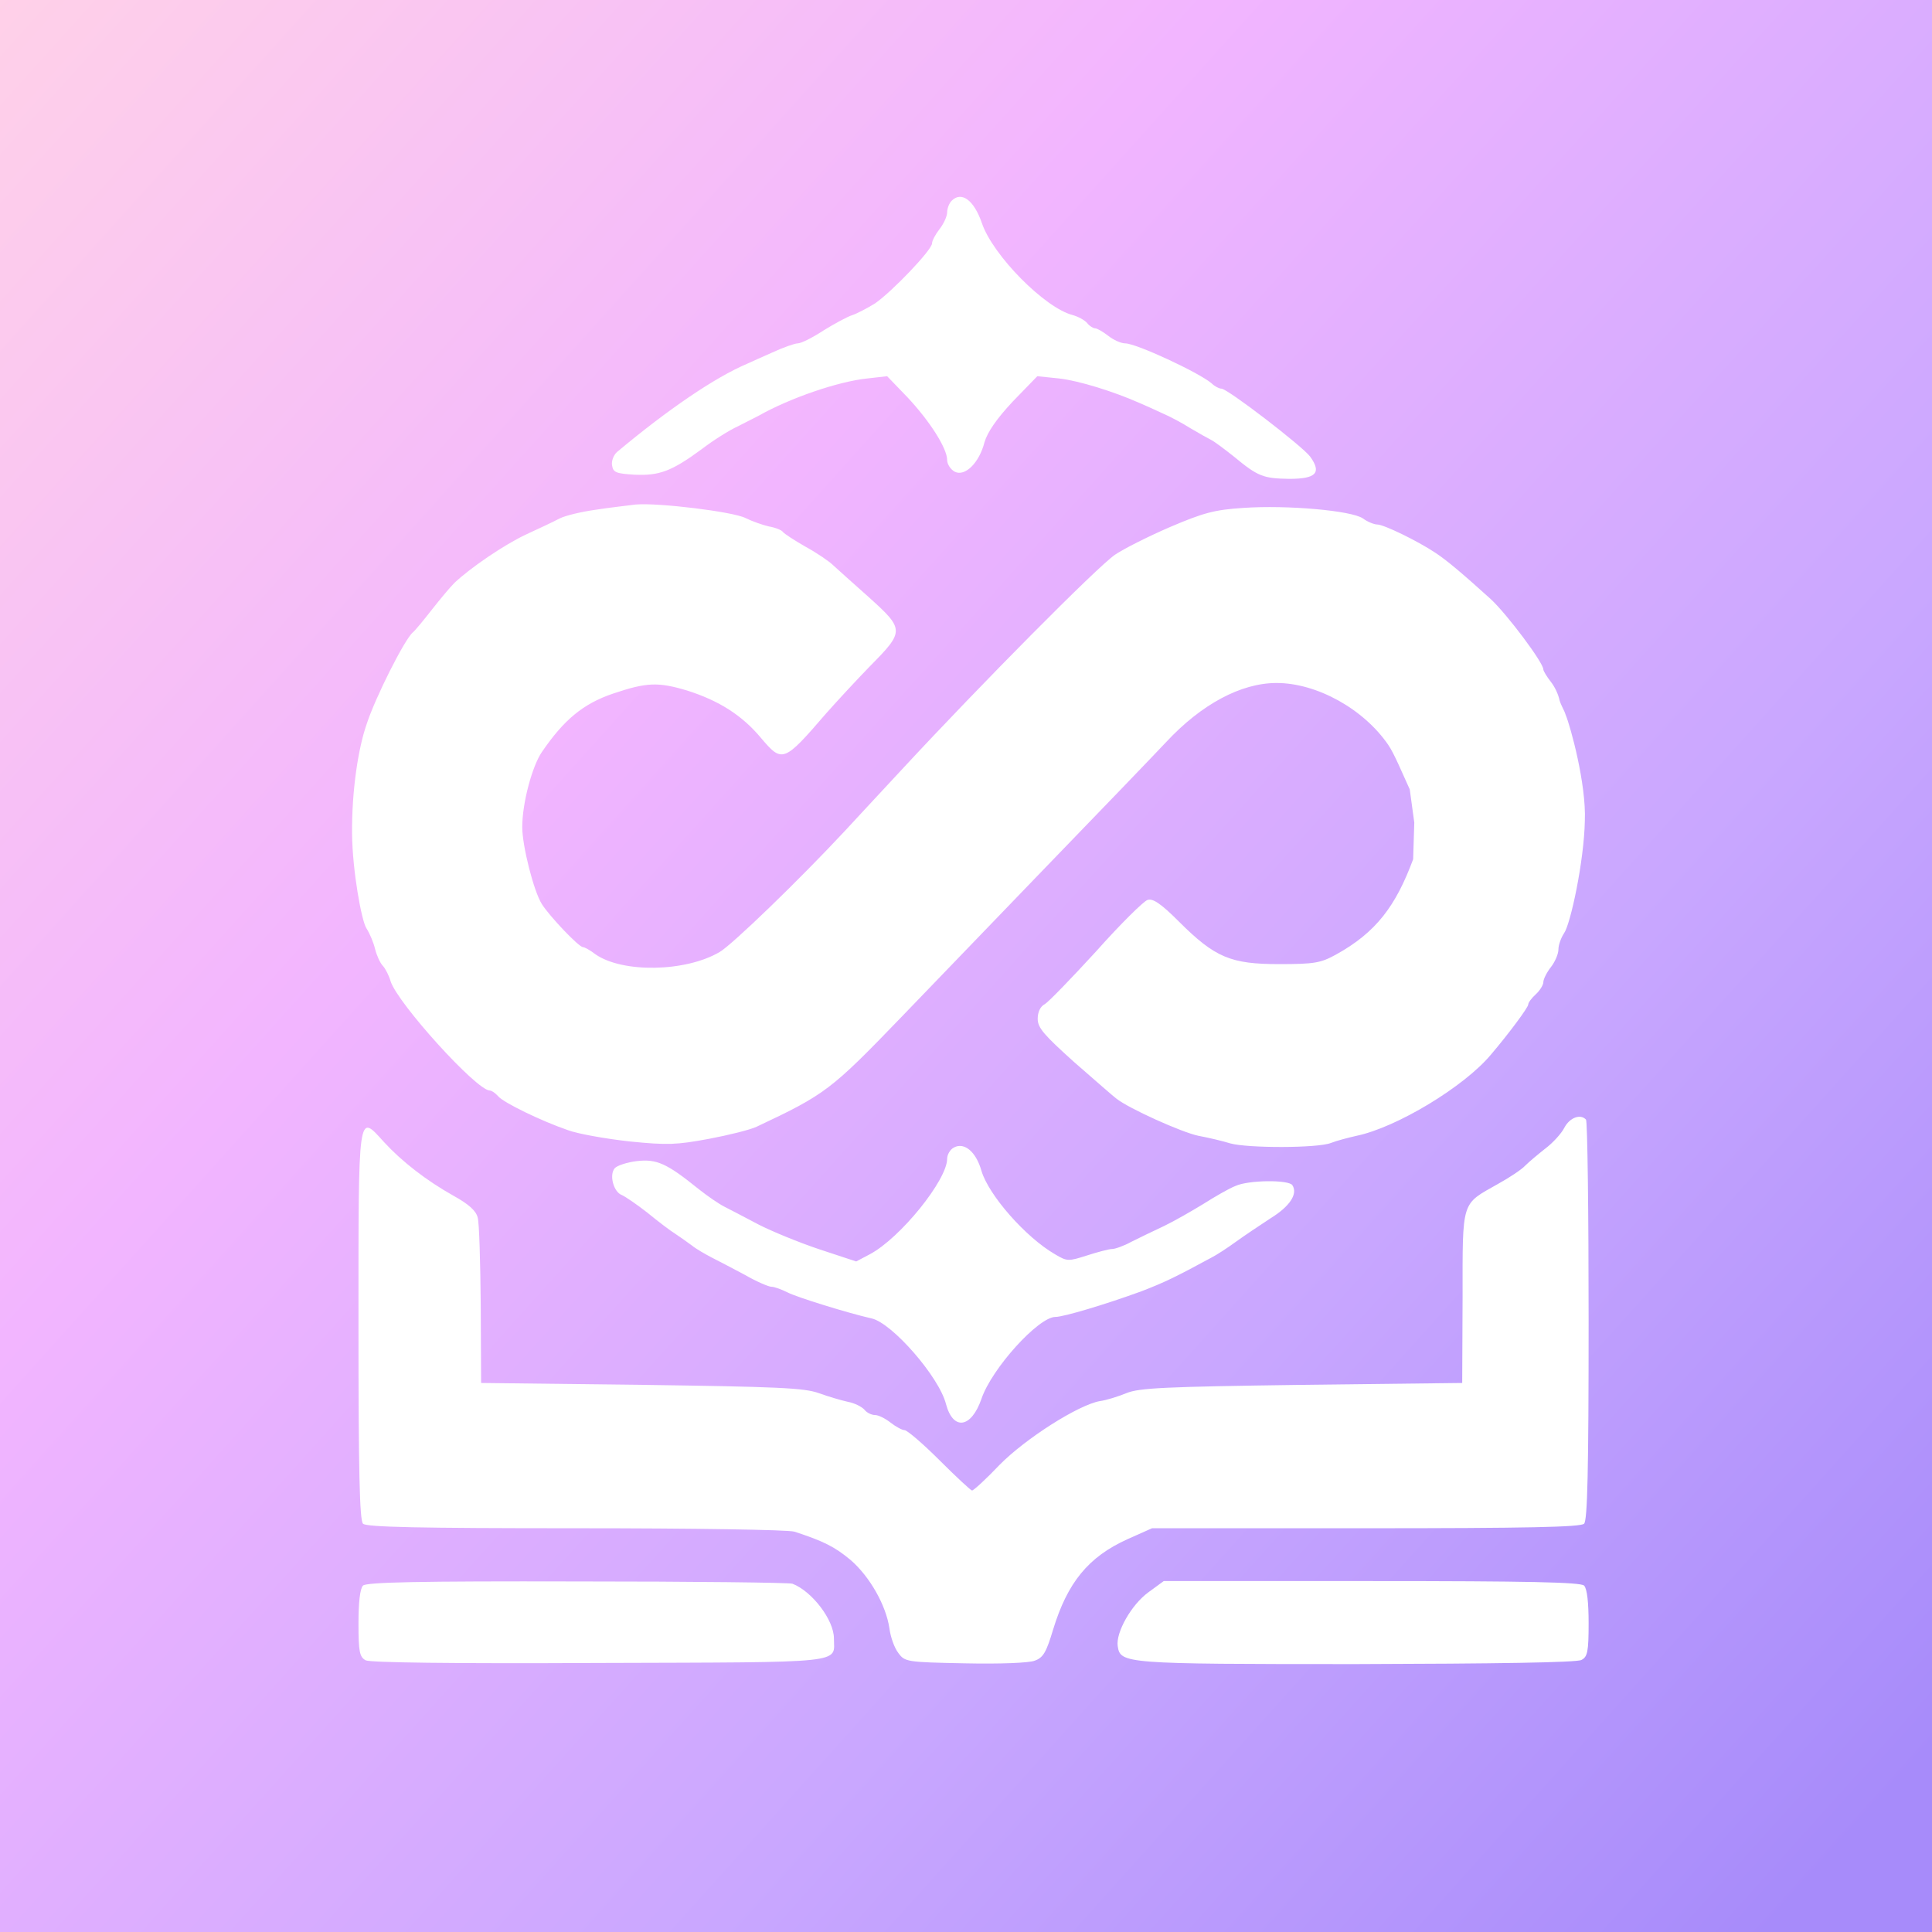
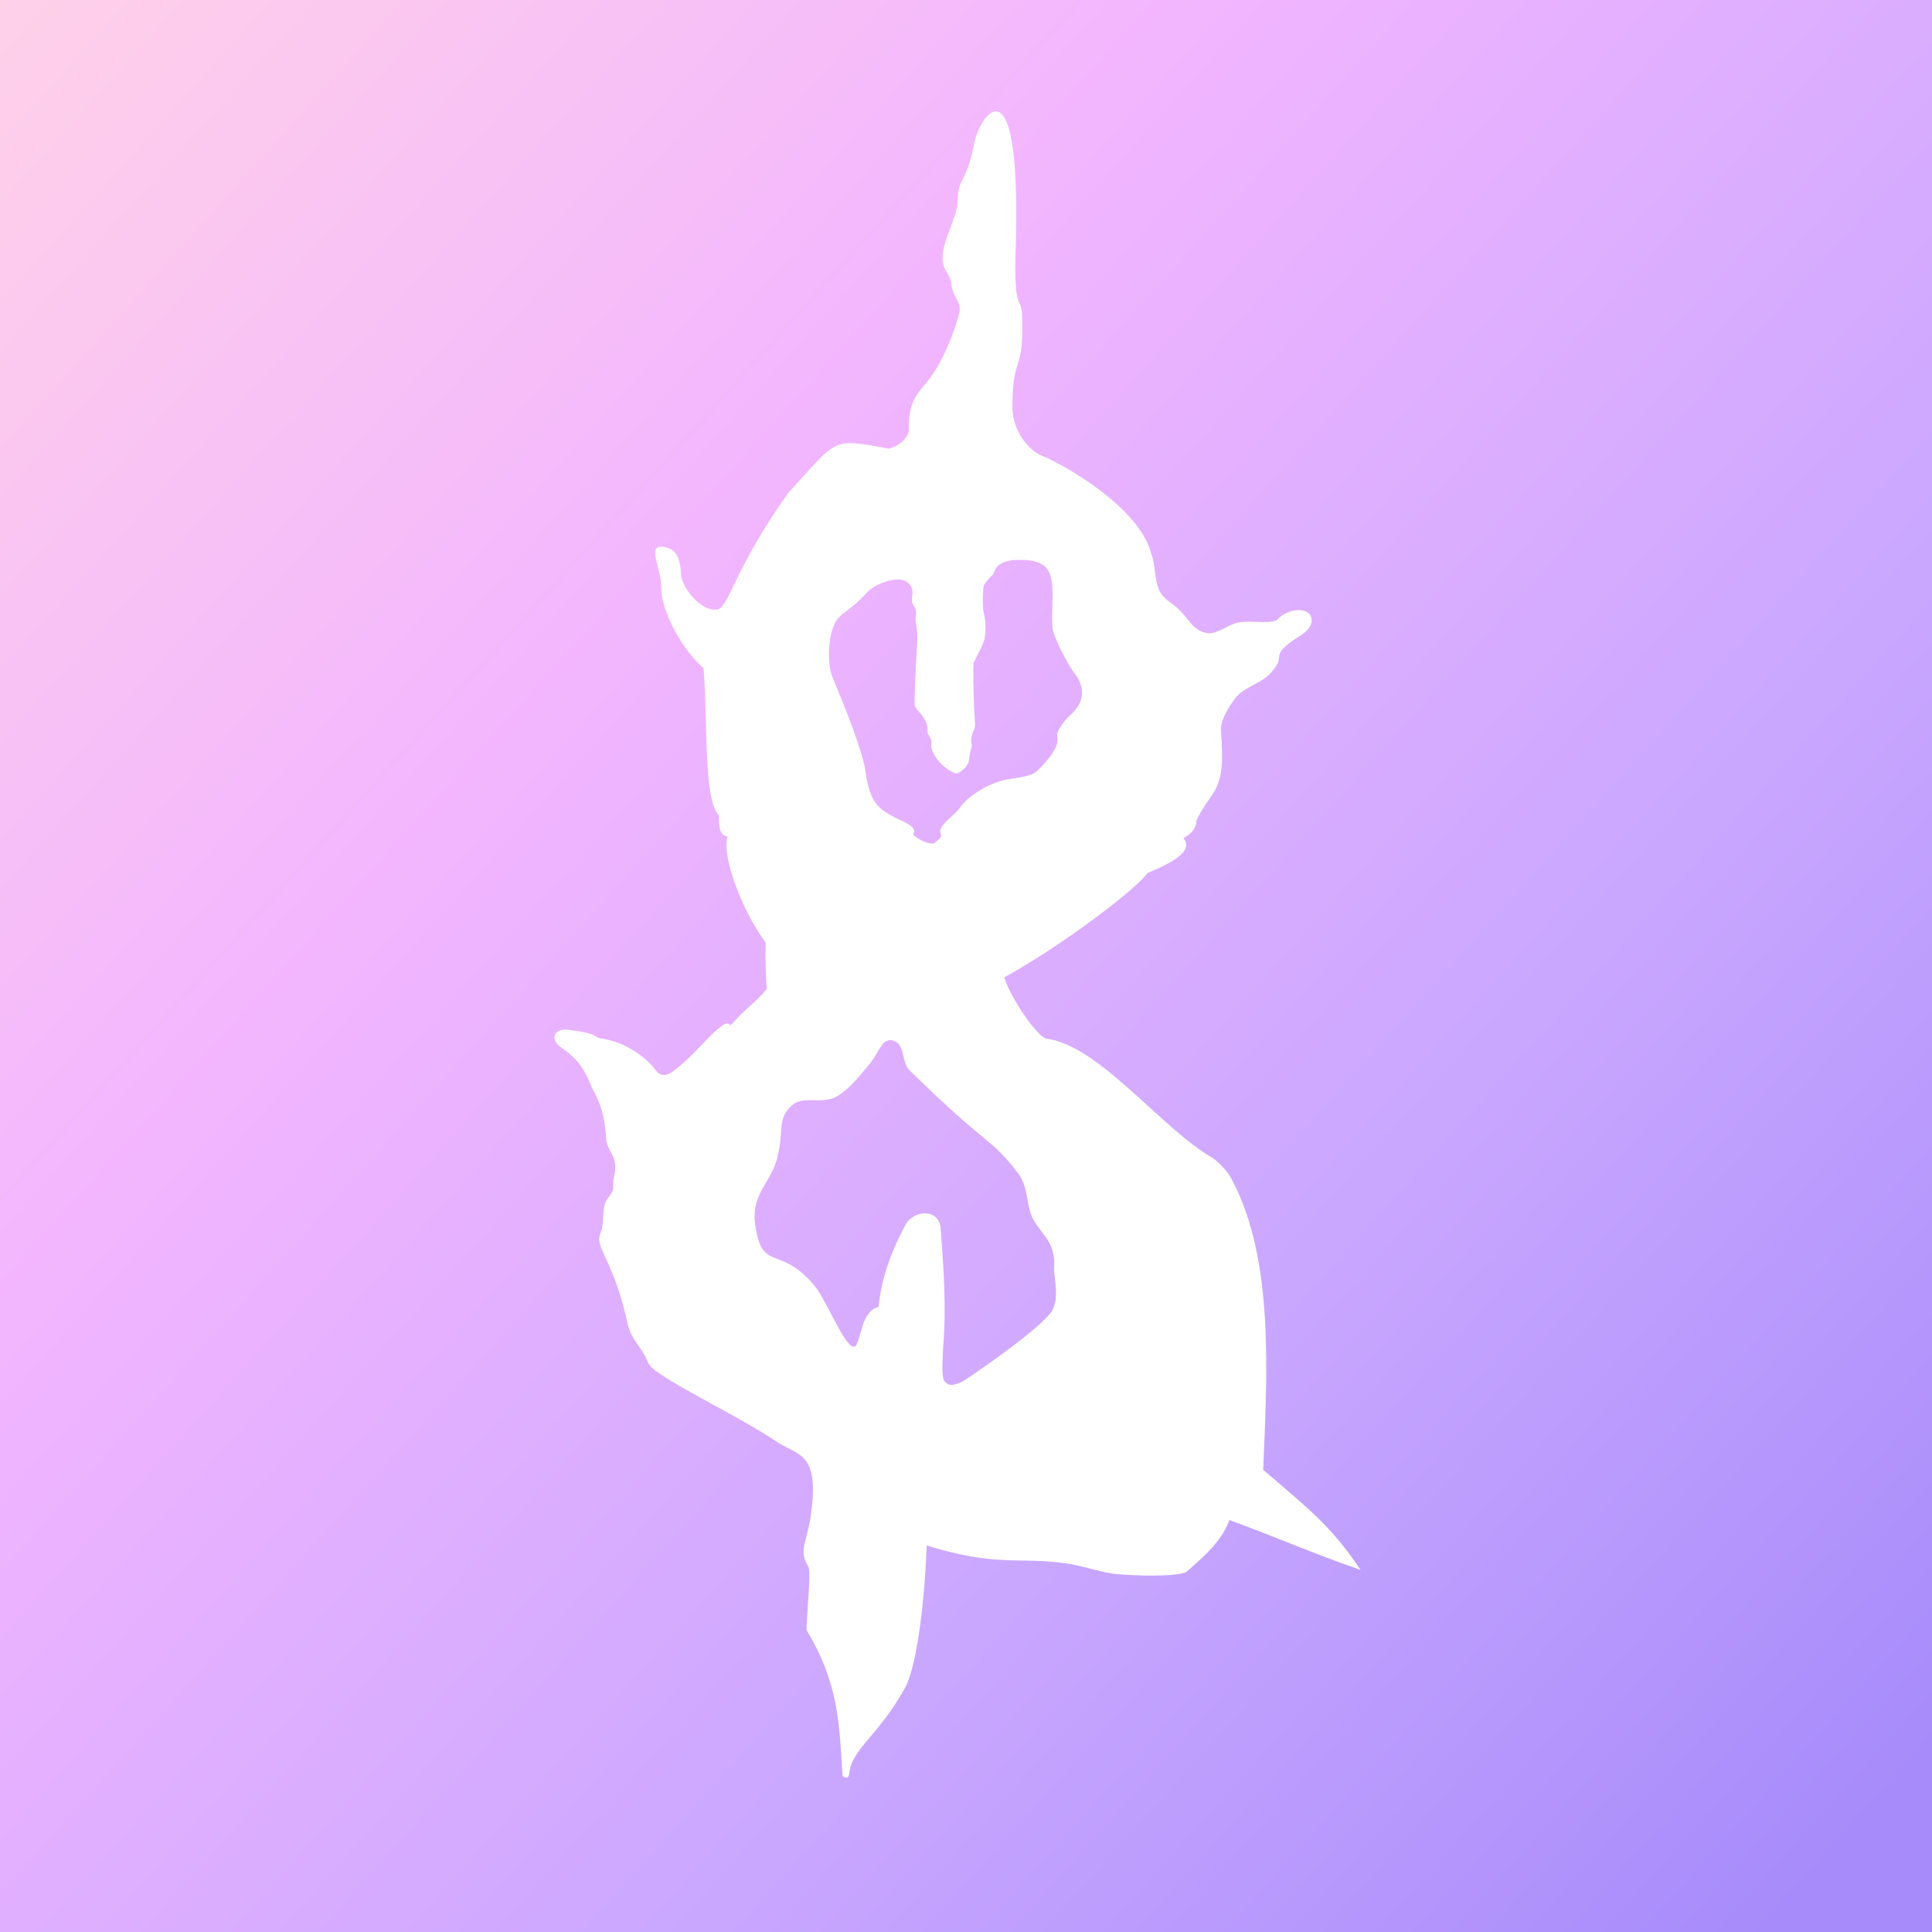
- <svg xmlns="http://www.w3.org/2000/svg" viewBox="0 0 512 512" width="512" height="512">
+ <svg xmlns="http://www.w3.org/2000/svg" viewBox="0 0 23 23" width="23" height="23">
  <defs>
    <linearGradient id="pinkPurpleGradient" x1="0%" y1="0%" x2="100%" y2="90%">
      <stop offset="0%" stop-color="#FFD1E8" />
      <stop offset="35%" stop-color="#F2B5FF" />
      <stop offset="70%" stop-color="#C9A7FF" />
      <stop offset="100%" stop-color="#A78BFA" />
    </linearGradient>
  </defs>
-   <g transform="scale(0.1,0.1)" fill="url(#pinkPurpleGradient)">
-     <path d="M 0 2560 L 0 0 L 2560 0 L 5120 0 L 5120 2560 L 5120 5120 L 2560 5120 L 0 5120 L 0 2560 Z M 2522 532 C 2515 539 2510 553 2510 563 S 2501 593 2490 607 S 2470 638 2470 645 C 2470 662 2364 773 2319 804 C 2298 817 2271 831 2259 835 C 2246 839 2211 858 2182 876 C 2153 895 2123 910 2114 910 C 2106 910 2075 921 2047 934 C 2018 947 1988 960 1980 964 C 1895 1000 1770 1085 1635 1198 C 1626 1206 1620 1222 1622 1233 C 1625 1252 1632 1255 1682 1258 C 1747 1261 1780 1249 1860 1190 C 1890 1167 1933 1140 1955 1130 C 1977 1119 2002 1106 2010 1102 C 2093 1055 2221 1011 2298 1003 L 2351 997 L 2405 1053 C 2464 1116 2510 1188 2510 1219 C 2510 1230 2519 1244 2530 1250 C 2557 1264 2595 1227 2609 1172 C 2617 1145 2641 1110 2684 1064 L 2749 997 L 2807 1003 C 2859 1009 2950 1037 3020 1068 C 3034 1074 3061 1086 3080 1095 C 3099 1103 3133 1121 3155 1135 C 3177 1148 3202 1162 3210 1166 S 3245 1190 3270 1210 C 3334 1263 3348 1268 3417 1269 C 3488 1269 3503 1253 3472 1210 C 3451 1182 3253 1030 3237 1030 C 3231 1030 3219 1024 3211 1016 C 3177 987 3011 910 2982 910 C 2971 910 2951 901 2937 890 S 2907 870 2902 870 S 2887 864 2881 856 C 2874 848 2857 839 2843 835 C 2770 817 2631 677 2602 591 C 2581 530 2548 506 2522 532 Z M 1578 1351 C 1542 1356 1499 1366 1483 1374 C 1468 1382 1428 1401 1395 1416 C 1337 1443 1246 1505 1204 1545 C 1193 1556 1167 1587 1145 1615 C 1124 1642 1101 1670 1094 1676 C 1073 1693 994 1849 971 1921 C 950 1982 932 2092 933 2210 C 934 2307 958 2440 971 2460 C 980 2474 990 2498 994 2515 C 998 2531 1007 2552 1015 2560 C 1022 2568 1031 2586 1035 2600 C 1053 2658 1263 2890 1298 2890 C 1303 2890 1313 2897 1320 2905 C 1334 2922 1435 2971 1505 2995 C 1532 3005 1606 3018 1669 3025 C 1769 3035 1793 3034 1879 3018 C 1932 3008 1988 2994 2005 2986 C 2188 2900 2203 2888 2390 2694 C 2442 2640 2609 2467 2760 2310 C 2912 2153 3060 1999 3090 1967 C 3184 1866 3289 1810 3383 1810 C 3490 1810 3614 1879 3679 1974 C 3695 1997 3718 2053 3736 2092 L 3748 2180 L 3745 2277 C 3699 2401 3647 2471 3540 2530 C 3500 2552 3483 2555 3390 2555 C 3262 2555 3220 2538 3124 2442 C 3077 2395 3055 2380 3041 2385 C 3031 2388 2969 2449 2905 2521 C 2840 2592 2779 2655 2769 2661 C 2757 2667 2750 2682 2750 2700 C 2750 2724 2767 2743 2847 2815 C 2901 2862 2951 2906 2958 2911 C 2990 2937 3132 3001 3176 3010 C 3203 3015 3241 3024 3260 3030 C 3306 3043 3491 3043 3527 3029 C 3542 3023 3573 3015 3595 3010 C 3701 2988 3880 2880 3951 2795 C 3997 2741 4050 2670 4050 2662 C 4050 2657 4059 2645 4070 2635 S 4090 2610 4090 2603 C 4090 2595 4099 2577 4110 2563 S 4130 2528 4130 2516 S 4137 2485 4145 2473 C 4162 2449 4198 2282 4200 2175 C 4204 2078 4162 1925 4149 1894 C 4145 1881 4138 1872 4133 1856 C 4130 1841 4121 1821 4110 1807 S 4090 1778 4090 1774 C 4090 1756 3994 1628 3951 1588 C 3879 1523 3836 1486 3804 1465 C 3756 1433 3667 1390 3650 1390 C 3642 1390 3624 1383 3612 1374 C 3582 1353 3411 1338 3295 1346 C 3218 1351 3189 1359 3100 1397 C 3042 1422 2977 1455 2955 1470 C 2908 1502 2599 1814 2394 2035 C 2318 2117 2248 2192 2240 2201 C 2118 2332 1940 2504 1907 2523 C 1817 2576 1650 2579 1578 2529 C 1564 2518 1549 2510 1545 2510 C 1534 2510 1457 2429 1436 2396 C 1414 2361 1384 2241 1384 2192 C 1384 2127 1411 2029 1436 1993 C 1494 1908 1545 1865 1625 1838 C 1714 1808 1744 1807 1821 1830 C 1906 1857 1967 1896 2017 1956 C 2073 2022 2077 2021 2189 1891 C 2219 1857 2272 1800 2306 1765 C 2397 1673 2397 1668 2304 1584 C 2261 1546 2218 1507 2208 1498 C 2198 1488 2166 1466 2135 1449 C 2105 1432 2078 1414 2075 1410 C 2072 1405 2055 1398 2037 1395 C 2020 1391 1992 1381 1976 1373 C 1943 1356 1745 1332 1685 1337 C 1663 1340 1615 1345 1578 1351 Z M 4146 2988 C 4138 3004 4115 3029 4095 3044 C 4076 3059 4052 3079 4042 3089 C 4033 3099 4000 3121 3969 3138 C 3872 3193 3876 3178 3876 3438 L 3875 3665 L 3450 3670 C 3087 3675 3019 3678 2985 3692 C 2963 3701 2931 3711 2915 3713 C 2858 3723 2718 3812 2649 3882 C 2613 3920 2580 3950 2576 3950 C 2573 3950 2534 3914 2490 3870 S 2404 3790 2397 3790 C 2391 3790 2374 3781 2360 3770 S 2328 3750 2319 3750 S 2297 3744 2291 3736 C 2284 3728 2264 3718 2247 3715 C 2229 3711 2195 3701 2170 3692 C 2132 3678 2059 3675 1700 3670 L 1275 3665 L 1274 3458 C 1273 3345 1270 3240 1266 3227 C 1262 3209 1242 3191 1202 3169 C 1129 3128 1065 3078 1018 3027 C 948 2950 950 2935 950 3513 C 950 3899 953 4029 962 4038 S 1110 4050 1525 4050 C 1842 4050 2088 4054 2105 4059 C 2182 4084 2212 4099 2254 4134 C 2305 4178 2348 4254 2357 4315 C 2360 4338 2370 4367 2381 4381 C 2398 4404 2403 4405 2557 4408 C 2649 4410 2727 4407 2742 4401 C 2765 4393 2773 4378 2791 4318 C 2829 4194 2884 4126 2988 4079 L 3053 4050 L 3619 4050 C 4047 4050 4189 4047 4198 4038 S 4210 3896 4210 3500 C 4210 3210 4207 2970 4203 2967 C 4188 2951 4160 2962 4146 2988 Z M 2510 3071 C 2510 3127 2386 3281 2305 3324 L 2269 3343 L 2172 3311 C 2118 3293 2045 3263 2010 3245 C 1974 3226 1934 3205 1920 3198 S 1875 3170 1850 3150 C 1767 3083 1740 3071 1688 3077 C 1662 3080 1635 3089 1629 3096 C 1614 3114 1626 3159 1648 3167 C 1657 3171 1688 3192 1716 3214 C 1744 3237 1777 3262 1790 3270 C 1802 3278 1822 3292 1834 3301 C 1845 3310 1868 3323 1885 3332 C 1901 3340 1941 3361 1973 3378 C 2004 3396 2037 3410 2044 3410 C 2052 3410 2071 3417 2087 3425 C 2112 3438 2248 3480 2310 3494 C 2364 3506 2489 3649 2507 3721 C 2526 3792 2574 3785 2601 3707 C 2628 3627 2752 3490 2797 3490 C 2819 3490 2932 3456 3025 3422 C 3087 3398 3114 3385 3210 3333 C 3224 3326 3253 3307 3275 3291 S 3339 3247 3368 3228 C 3418 3197 3440 3164 3425 3141 C 3416 3126 3308 3127 3274 3143 C 3258 3149 3220 3171 3190 3190 C 3159 3209 3112 3236 3085 3249 C 3057 3262 3018 3281 2998 3291 C 2978 3302 2955 3310 2947 3310 S 2909 3318 2881 3327 C 2831 3343 2828 3343 2796 3324 C 2718 3279 2620 3167 2601 3103 C 2587 3053 2556 3026 2528 3041 C 2518 3046 2510 3060 2510 3071 Z M 3043 4220 C 2998 4253 2957 4326 2962 4362 C 2969 4409 2977 4410 3594 4410 C 3962 4409 4179 4406 4191 4399 C 4207 4391 4210 4377 4210 4302 C 4210 4247 4206 4210 4198 4202 C 4189 4193 4050 4190 3635 4190 L 3084 4190 L 3043 4220 Z M 962 4202 C 954 4210 950 4247 950 4302 C 950 4378 953 4391 969 4400 C 982 4406 1192 4409 1590 4407 C 2252 4405 2210 4409 2210 4342 C 2210 4293 2152 4217 2100 4197 C 2092 4194 1835 4191 1530 4191 C 1110 4190 971 4193 962 4202 Z" />
+   <g fill="url(#pinkPurpleGradient)">
+     <path d="M 0 0 L 23 0 L 23 23 L 0 23 Z M 11.878 1.328 C 11.764 1.293 11.621 1.542 11.591 1.74 C 11.497 2.193 11.409 2.101 11.399 2.402 C 11.399 2.581 11.214 2.874 11.222 3.072 C 11.225 3.241 11.305 3.232 11.326 3.382 C 11.348 3.555 11.421 3.548 11.425 3.686 C 11.421 3.77 11.274 4.234 11.068 4.505 C 10.945 4.675 10.808 4.74 10.819 5.138 C 10.782 5.252 10.677 5.317 10.582 5.341 C 9.889 5.214 9.985 5.214 9.384 5.868 C 8.747 6.761 8.681 7.219 8.544 7.255 C 8.348 7.291 8.12 6.996 8.109 6.846 C 8.097 6.655 8.066 6.539 7.902 6.511 C 7.689 6.475 7.875 6.768 7.872 6.987 C 7.866 7.289 8.144 7.758 8.376 7.957 C 8.427 8.602 8.372 9.511 8.557 9.706 C 8.553 9.887 8.585 9.942 8.659 9.961 C 8.59 10.23 8.868 10.898 9.114 11.218 C 9.111 11.415 9.115 11.589 9.128 11.774 C 8.979 11.954 8.903 11.975 8.697 12.207 C 8.617 12.073 8.274 12.59 7.982 12.774 C 7.913 12.81 7.862 12.807 7.815 12.752 C 7.711 12.604 7.45 12.398 7.147 12.362 C 7.074 12.348 7.107 12.3 6.804 12.265 C 6.602 12.221 6.534 12.361 6.675 12.467 C 6.896 12.612 6.975 12.767 7.048 12.952 C 7.157 13.149 7.197 13.283 7.216 13.548 C 7.221 13.722 7.381 13.755 7.304 14.034 C 7.285 14.106 7.335 14.145 7.247 14.249 C 7.144 14.38 7.214 14.514 7.144 14.694 C 7.083 14.865 7.311 14.999 7.478 15.787 C 7.528 15.965 7.653 16.052 7.715 16.223 C 7.774 16.384 8.756 16.829 9.269 17.178 C 9.536 17.338 9.764 17.313 9.646 18.087 C 9.59 18.386 9.511 18.476 9.623 18.65 C 9.657 18.718 9.608 19.153 9.601 19.405 C 9.984 20.038 9.992 20.52 10.029 21.125 C 10.036 21.17 10.1 21.183 10.11 21.122 C 10.133 20.818 10.451 20.68 10.778 20.086 C 10.93 19.792 11.013 18.958 11.032 18.398 C 11.847 18.652 12.109 18.537 12.648 18.606 C 12.875 18.631 13.135 18.731 13.306 18.74 C 13.487 18.759 14.043 18.777 14.131 18.708 C 14.297 18.555 14.529 18.379 14.636 18.096 C 15.167 18.288 15.652 18.503 16.197 18.689 C 15.847 18.166 15.595 17.977 15.038 17.497 C 15.081 16.402 15.179 15.002 14.662 14.037 C 14.626 13.957 14.505 13.832 14.439 13.787 C 13.828 13.439 13.086 12.443 12.456 12.365 C 12.34 12.335 12.029 11.876 11.955 11.636 C 12.655 11.251 13.539 10.575 13.659 10.394 C 13.914 10.288 14.224 10.14 14.089 9.978 C 14.19 9.921 14.244 9.857 14.244 9.764 C 14.446 9.359 14.592 9.454 14.536 8.709 C 14.522 8.602 14.595 8.47 14.679 8.349 C 14.806 8.147 15.045 8.164 15.191 7.93 C 15.276 7.809 15.135 7.792 15.436 7.595 C 15.532 7.539 15.664 7.446 15.596 7.317 C 15.517 7.221 15.301 7.261 15.2 7.384 C 15.062 7.432 14.905 7.379 14.73 7.413 C 14.618 7.441 14.502 7.536 14.401 7.539 C 14.227 7.531 14.171 7.401 14.072 7.294 C 13.982 7.188 13.859 7.151 13.8 7.027 C 13.743 6.903 13.757 6.731 13.704 6.586 C 13.56 6.04 12.68 5.539 12.402 5.424 C 12.256 5.368 12.062 5.143 12.053 4.87 C 12.048 4.212 12.188 4.454 12.169 3.796 C 12.171 3.489 12.062 3.796 12.093 2.918 C 12.115 2.1 12.073 1.391 11.878 1.328 Z M 10.782 6.918 C 10.903 6.993 10.851 7.084 10.857 7.155 C 10.86 7.23 10.92 7.202 10.901 7.36 C 10.894 7.417 10.93 7.484 10.918 7.664 C 10.9 7.952 10.88 8.371 10.892 8.407 C 10.907 8.454 11.056 8.554 11.042 8.714 C 11.04 8.749 11.103 8.794 11.087 8.864 C 11.075 8.927 11.163 9.114 11.369 9.206 C 11.405 9.222 11.486 9.155 11.522 9.094 C 11.543 9.06 11.531 9.001 11.565 8.902 C 11.583 8.849 11.529 8.833 11.6 8.677 C 11.617 8.645 11.597 8.492 11.596 8.399 C 11.589 8.254 11.581 7.917 11.593 7.886 C 11.603 7.861 11.712 7.665 11.721 7.604 C 11.728 7.552 11.748 7.435 11.71 7.288 C 11.693 7.213 11.702 6.991 11.712 6.97 C 11.725 6.94 11.774 6.883 11.817 6.843 C 11.849 6.818 11.824 6.694 12.069 6.667 C 12.483 6.643 12.496 6.813 12.519 6.918 C 12.547 7.046 12.515 7.264 12.53 7.48 C 12.539 7.573 12.706 7.909 12.801 8.027 C 12.921 8.194 12.916 8.364 12.727 8.527 C 12.684 8.561 12.587 8.698 12.584 8.74 C 12.582 8.789 12.653 8.877 12.356 9.169 C 12.272 9.264 12.039 9.254 11.899 9.302 C 11.739 9.35 11.536 9.469 11.433 9.608 C 11.363 9.708 11.226 9.784 11.194 9.882 C 11.178 9.938 11.261 9.938 11.12 10.038 C 11.077 10.057 10.964 10.013 10.883 9.949 C 10.836 9.914 10.996 9.881 10.684 9.747 C 10.472 9.639 10.357 9.575 10.303 9.183 C 10.274 8.954 10.071 8.45 9.911 8.062 C 9.86 7.949 9.84 7.641 9.934 7.429 C 10.001 7.288 10.099 7.299 10.33 7.044 C 10.433 6.943 10.675 6.859 10.781 6.918 Z M 10.637 12.391 C 10.78 12.433 10.727 12.645 10.83 12.744 C 11.807 13.7 11.771 13.517 12.118 13.964 C 12.236 14.124 12.216 14.29 12.273 14.455 C 12.335 14.626 12.498 14.73 12.535 14.911 C 12.57 15.055 12.534 15.048 12.555 15.195 C 12.574 15.336 12.591 15.488 12.522 15.609 C 12.395 15.801 11.754 16.253 11.472 16.439 C 11.333 16.511 11.281 16.494 11.241 16.439 C 11.206 16.38 11.222 16.191 11.228 16.04 C 11.269 15.541 11.232 15.087 11.199 14.633 C 11.184 14.376 10.87 14.405 10.778 14.584 C 10.605 14.907 10.491 15.226 10.46 15.556 C 10.253 15.62 10.264 15.891 10.191 16.017 C 10.101 16.133 9.878 15.564 9.722 15.338 C 9.292 14.793 9.068 15.172 8.989 14.569 C 8.938 14.2 9.209 14.052 9.26 13.749 C 9.328 13.485 9.256 13.316 9.415 13.171 C 9.549 13.038 9.729 13.142 9.928 13.07 C 10.105 12.98 10.214 12.829 10.365 12.651 C 10.477 12.507 10.502 12.352 10.636 12.388 Z" />
  </g>
</svg>
